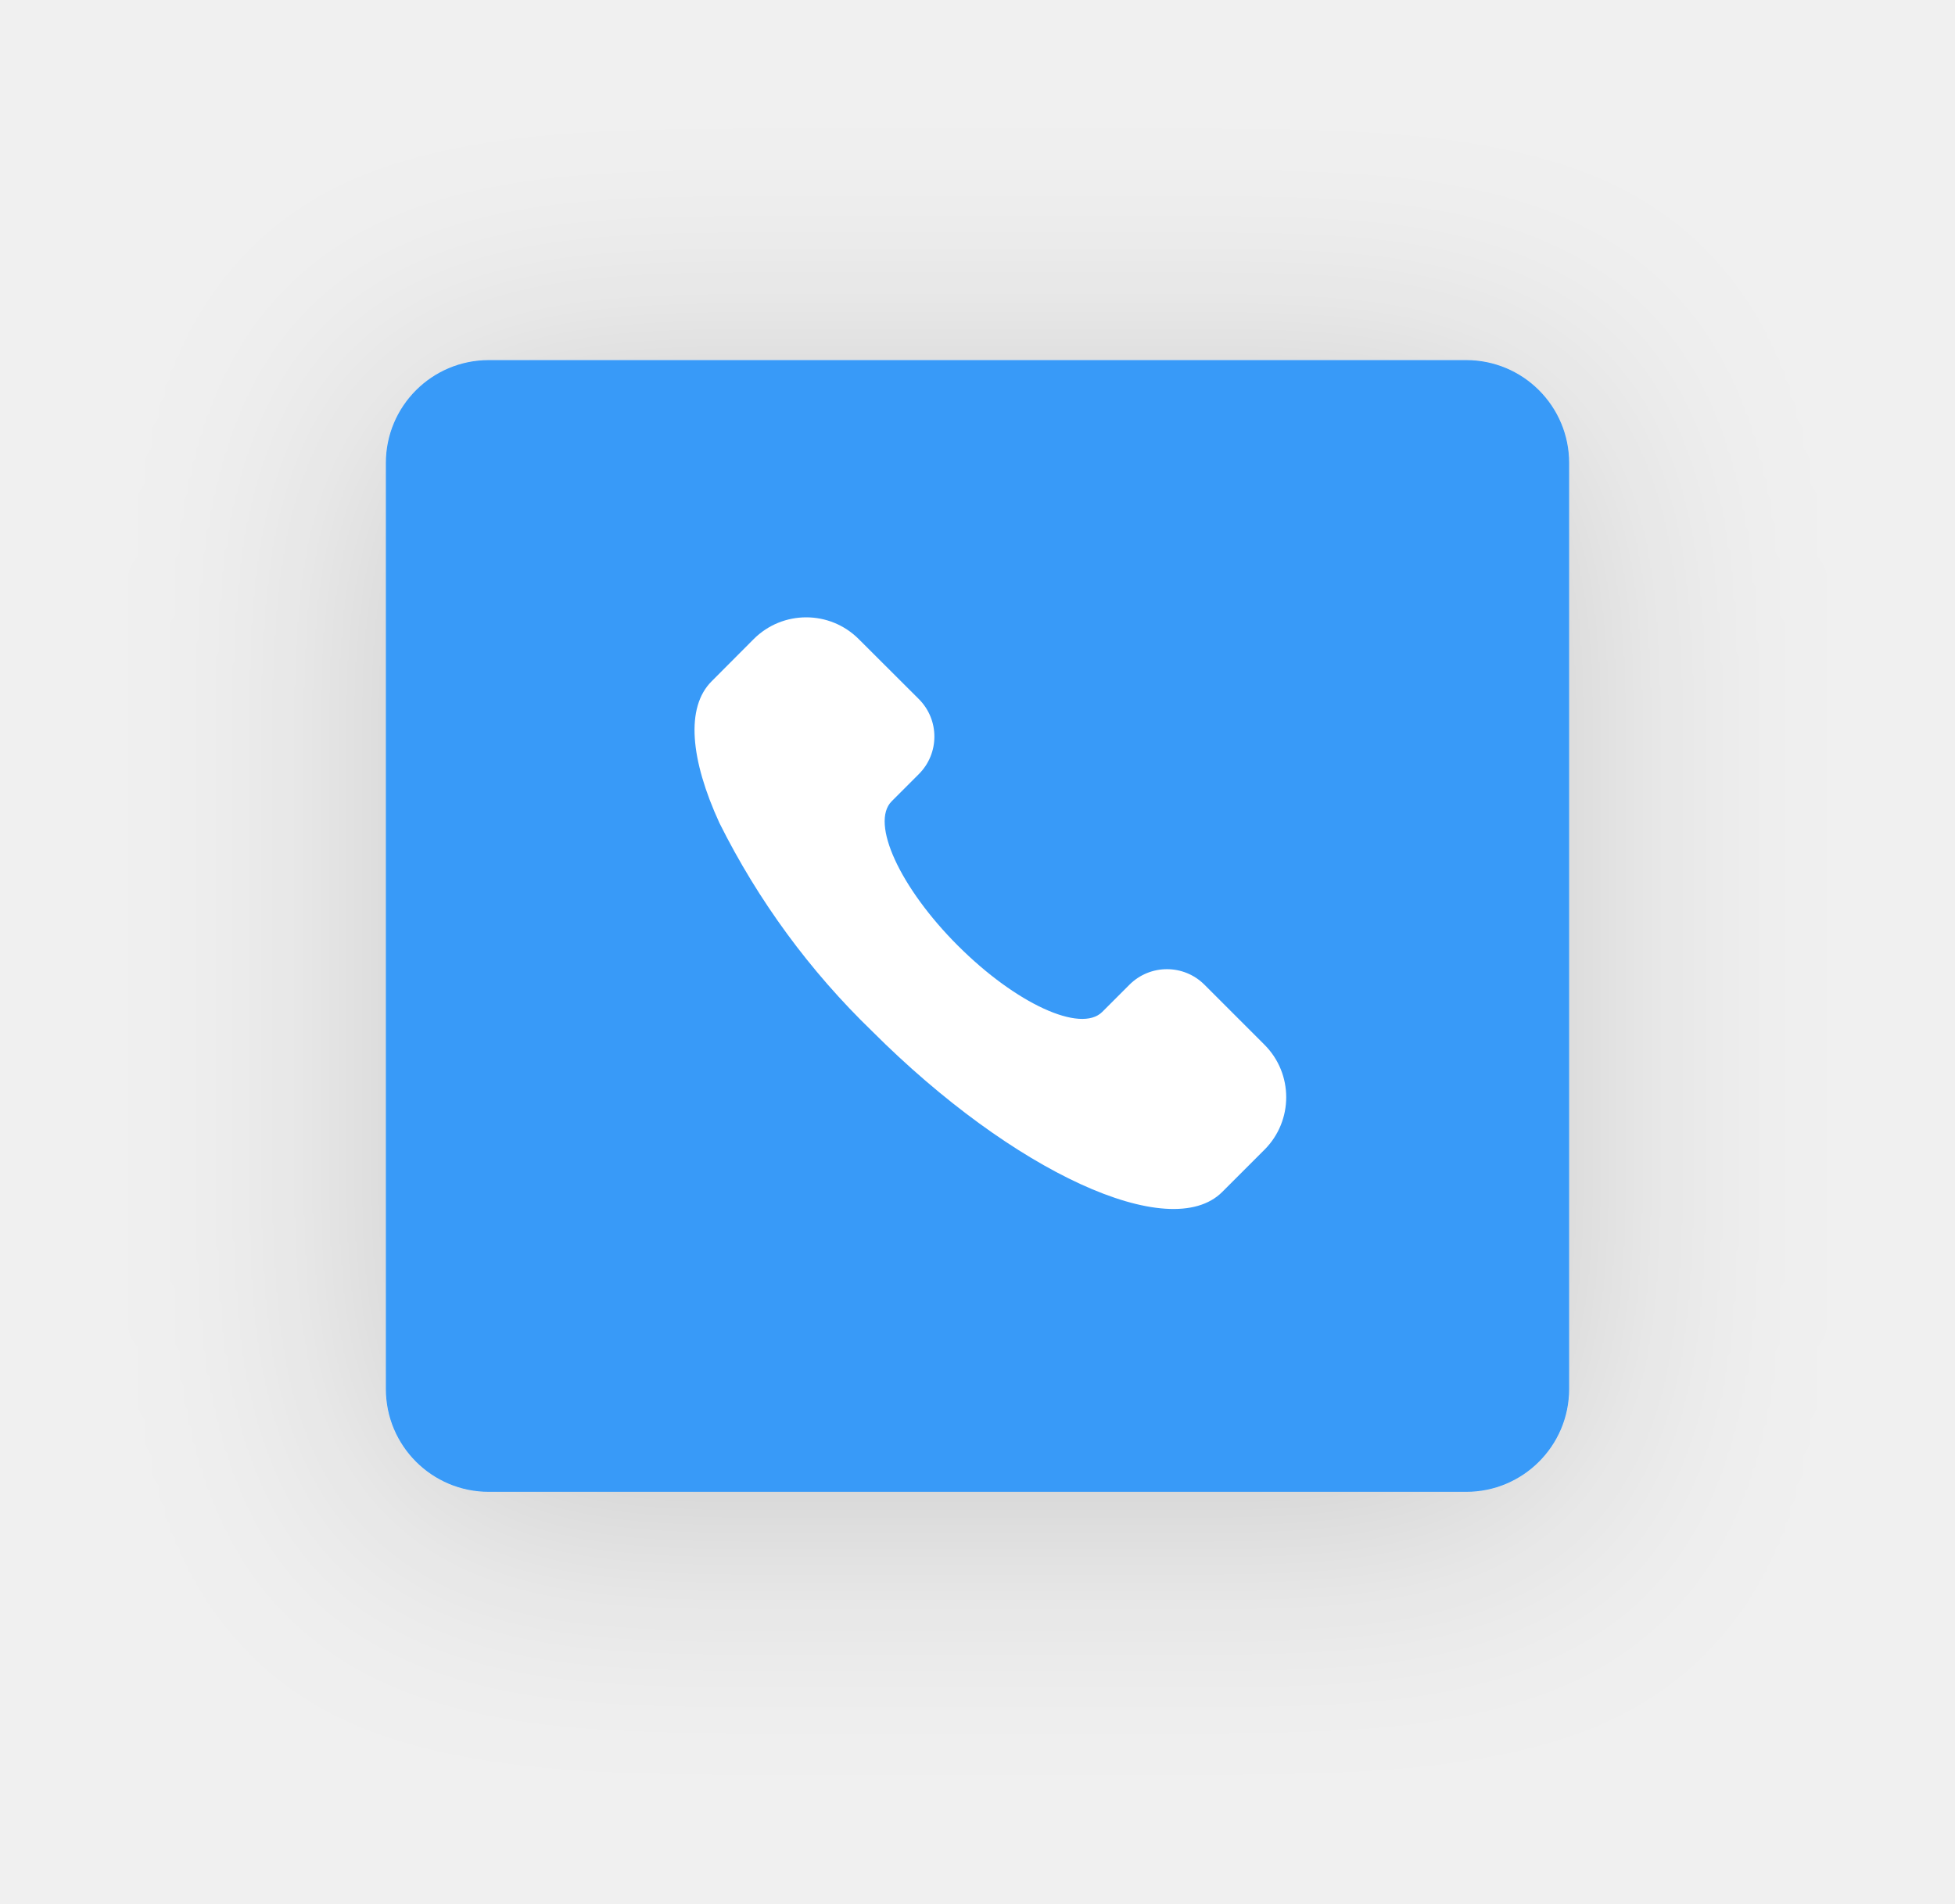
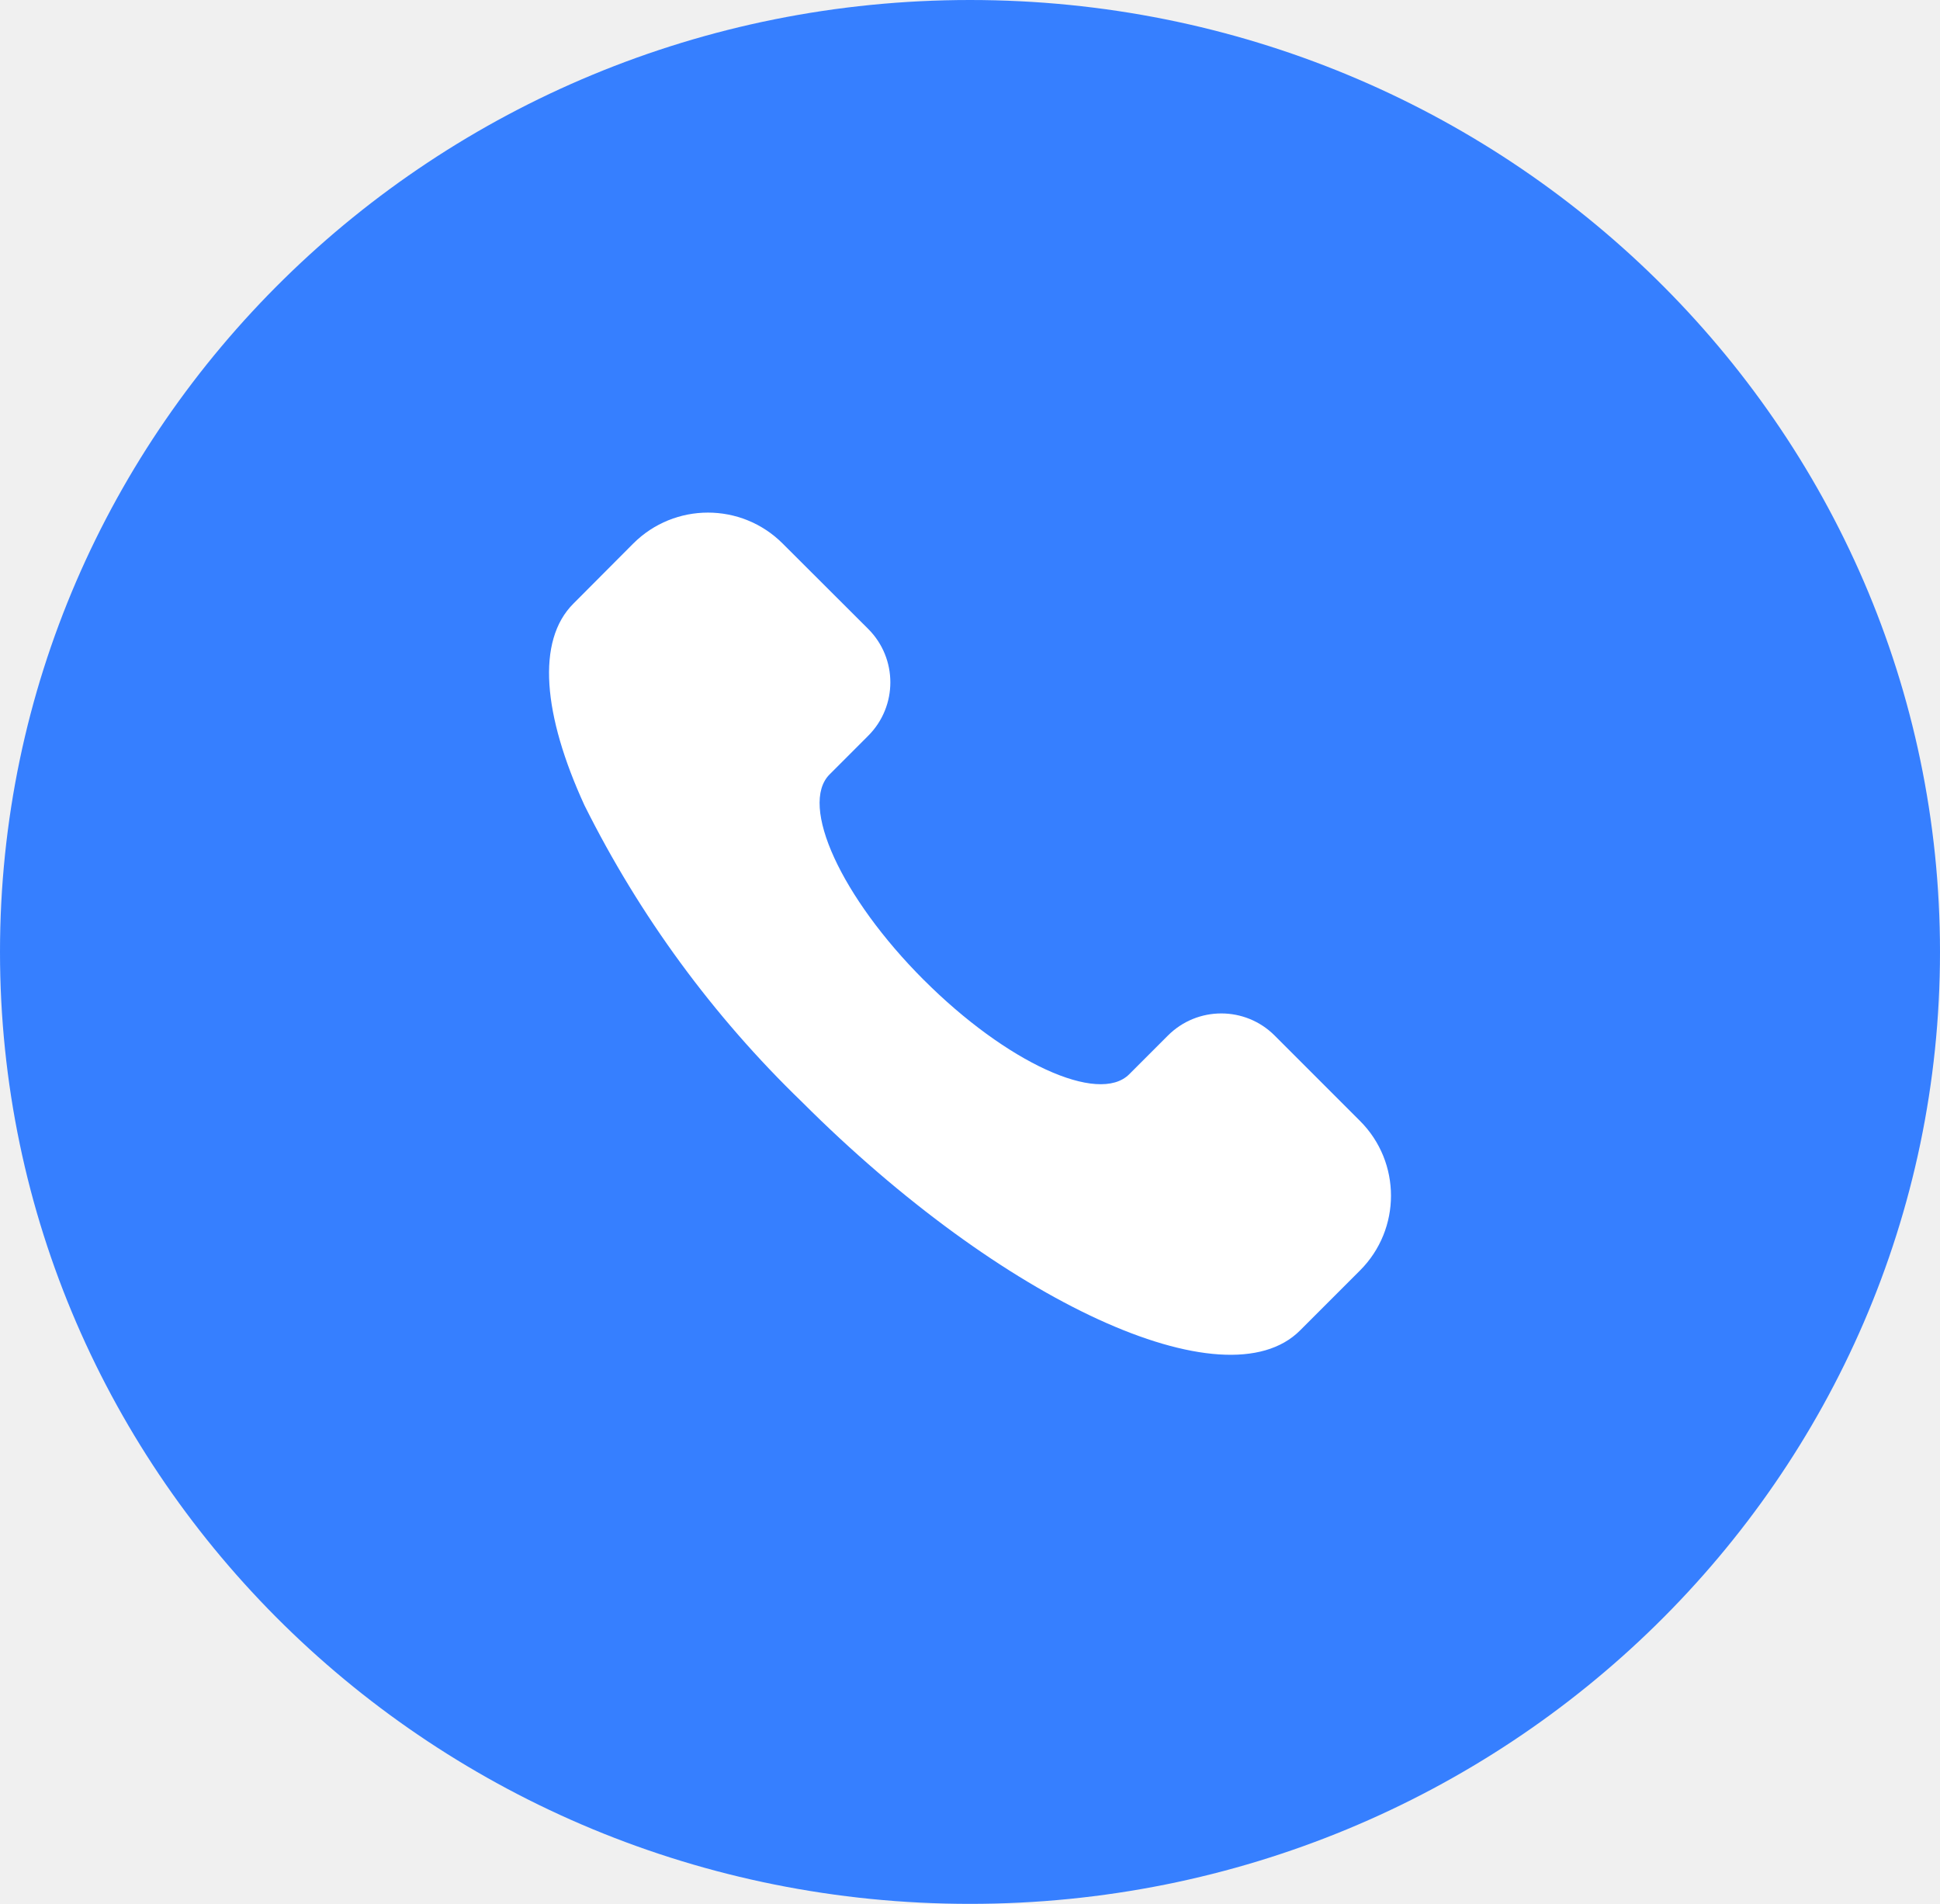
- <svg xmlns="http://www.w3.org/2000/svg" width="76" height="74" viewBox="0 0 76 74">
-   <defs>
-     <filter id="Rectangle_828" x="0" y="0" width="76" height="74" filterUnits="userSpaceOnUse">
-       <feOffset dy="1" input="SourceAlpha" />
-       <feGaussianBlur stdDeviation="5" result="blur" />
-       <feFlood flood-opacity="0.161" />
-       <feComposite operator="in" in2="blur" />
-       <feComposite in="SourceGraphic" />
-     </filter>
-   </defs>
-   <g id="Group_204" data-name="Group 204" transform="translate(-762 -315)">
-     <g transform="matrix(1, 0, 0, 1, 762, 315)" filter="url(#Rectangle_828)">
-       <rect id="Rectangle_828-2" data-name="Rectangle 828" width="46" height="44" rx="4" transform="translate(15 14)" fill="#399af8" />
-     </g>
-     <g id="phone-call" transform="translate(1149 748.634)">
+ <svg xmlns="http://www.w3.org/2000/svg" width="53" height="52" viewBox="0 0 53 52">
+   <g id="Group_267" data-name="Group 267" transform="translate(20901 13221)">
+     <ellipse id="Ellipse_58" data-name="Ellipse 58" cx="26.5" cy="26" rx="26.5" ry="26" transform="translate(-20901 -13221)" fill="#367fff" />
+     <g id="phone-call" transform="translate(-20526 -12797.366)">
      <path id="Path_376" data-name="Path 376" d="M10.238,66.131c2.257,2.257,4.775,3.413,5.612,2.576l1.057-1.057a2.062,2.062,0,0,1,2.916,0h0l2.333,2.333a2.887,2.887,0,0,1,0,4.082h0l-1.641,1.641c-2.033,2.033-8.125-.763-13.608-6.245a29.673,29.673,0,0,1-5.94-8.1c-1.13-2.463-1.322-4.494-.3-5.51L2.3,54.212a2.887,2.887,0,0,1,4.082,0h0L8.72,56.545a2.062,2.062,0,0,1,0,2.916h0L7.664,60.518c-.838.838.317,3.356,2.574,5.614Z" transform="translate(-360 -463)" fill="#fff" />
    </g>
  </g>
</svg>
